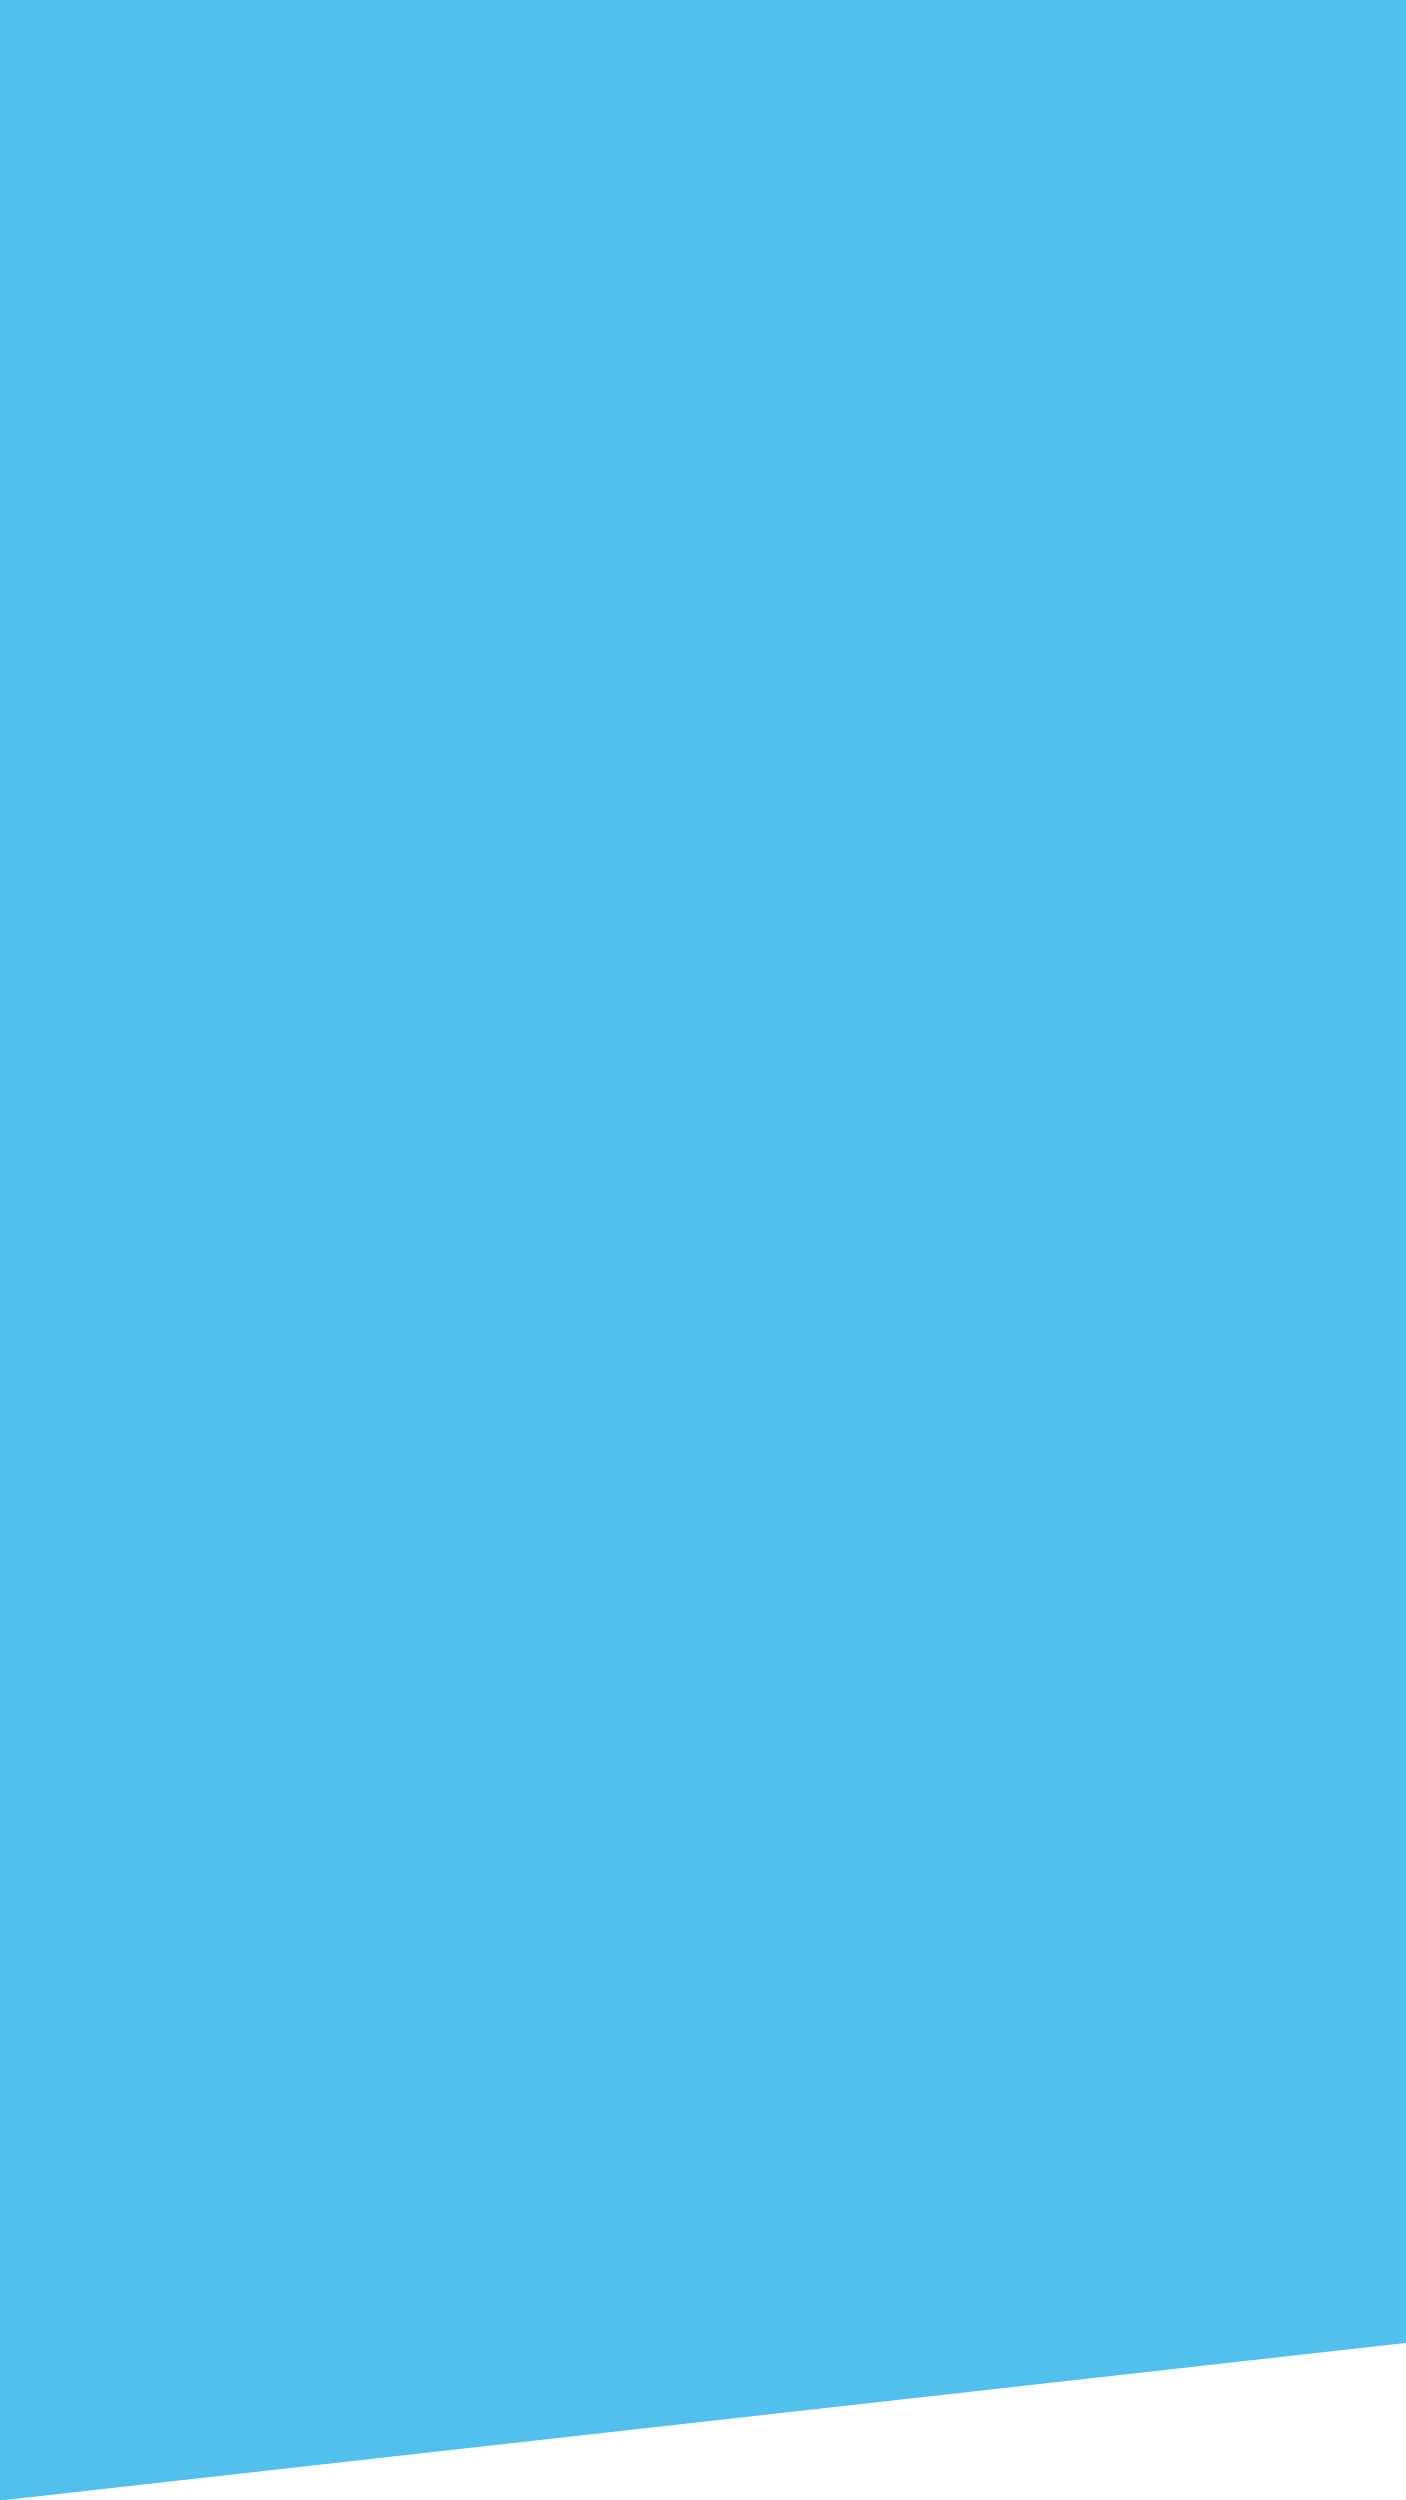
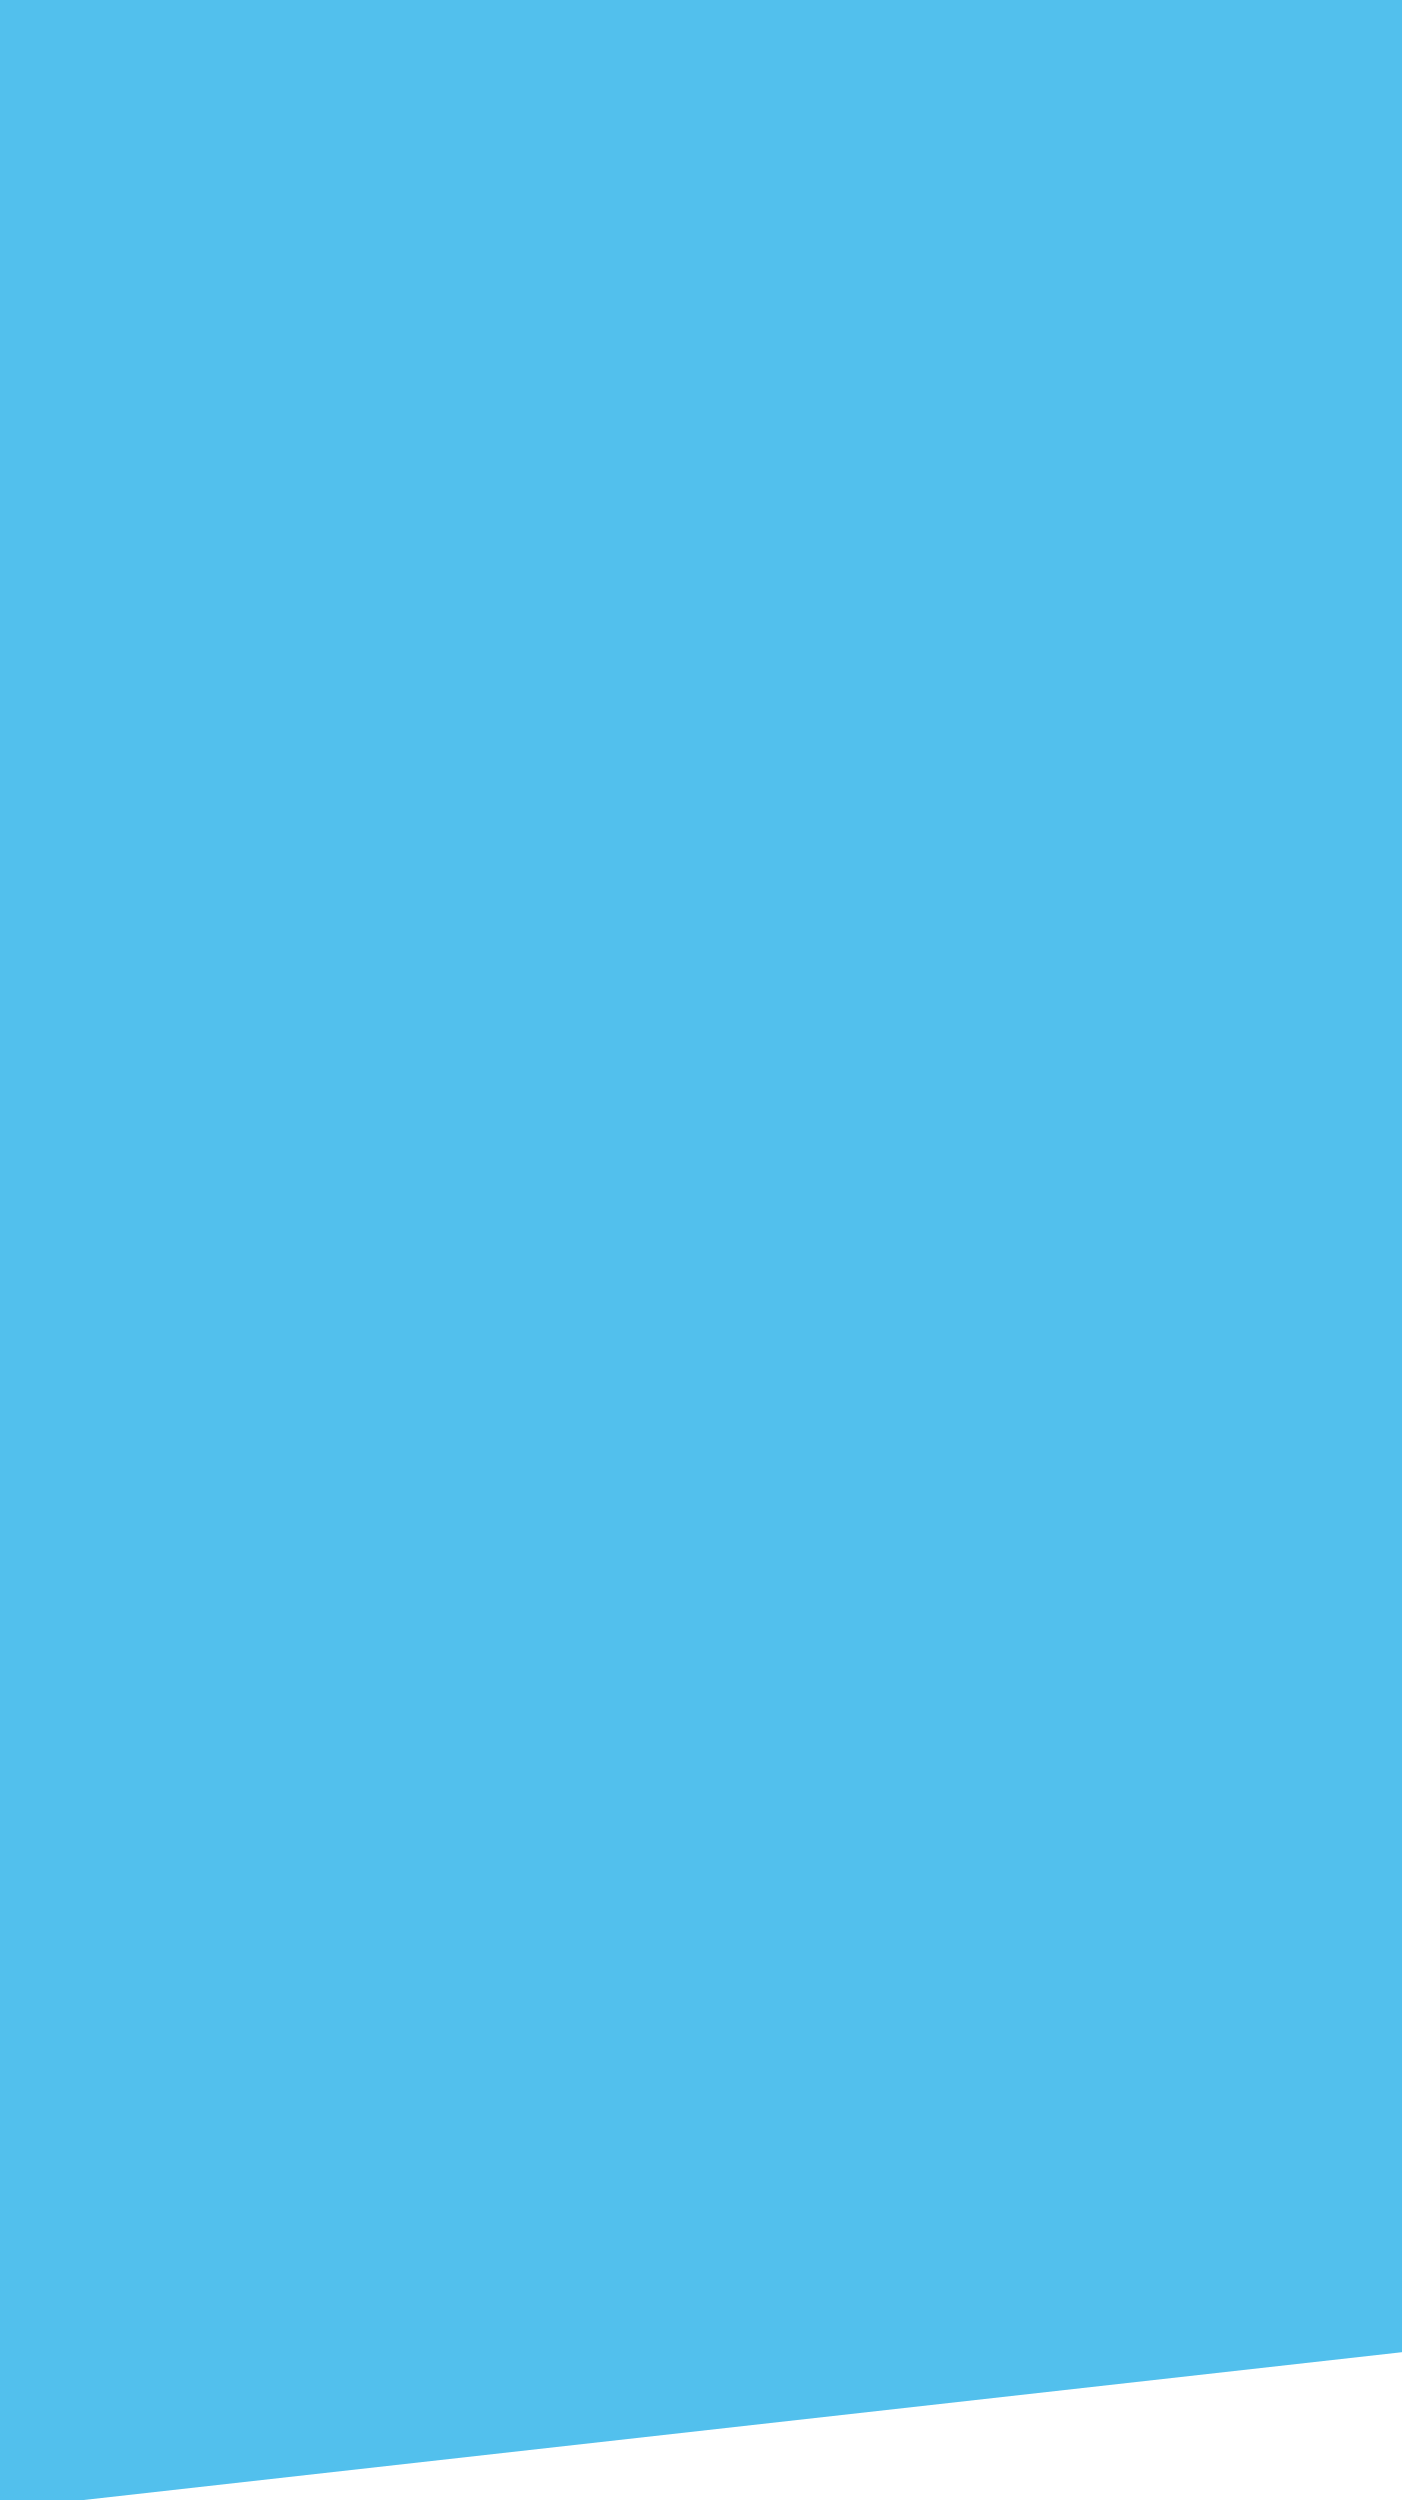
- <svg xmlns="http://www.w3.org/2000/svg" version="1.1" id="Layer_1" x="0px" y="0px" viewBox="0 0 767.6 1365.2" style="enable-background:new 0 0 767.6 1365.2;" xml:space="preserve">
+ <svg xmlns="http://www.w3.org/2000/svg" version="1.1" id="Layer_1" x="0px" y="0px" viewBox="0 0 759.1 1353.7" style="enable-background:new 0 0 759.1 1353.7;" xml:space="preserve">
  <style type="text/css">
	.st0{fill:#FFFFFF;}
	.st1{fill:#52C0ED;}
</style>
  <g>
-     <polygon class="st0" points="-0.4,1365.2 -0.4,1365.6 767.6,1365.6 767.6,1279.1  " />
+     <polygon class="st0" points="-5,1359 -5,1359.4 763,1359.4 763,1272.9  " />
  </g>
  <g>
-     <polygon class="st1" points="767.9,-0.1 -0.1,-0.1 -0.1,1365.5 767.9,1279.4  " />
+     <polygon class="st1" points="763.3,-6.3 -4.7,-6.3 -4.7,1359.3 763.3,1273.2  " />
  </g>
</svg>
